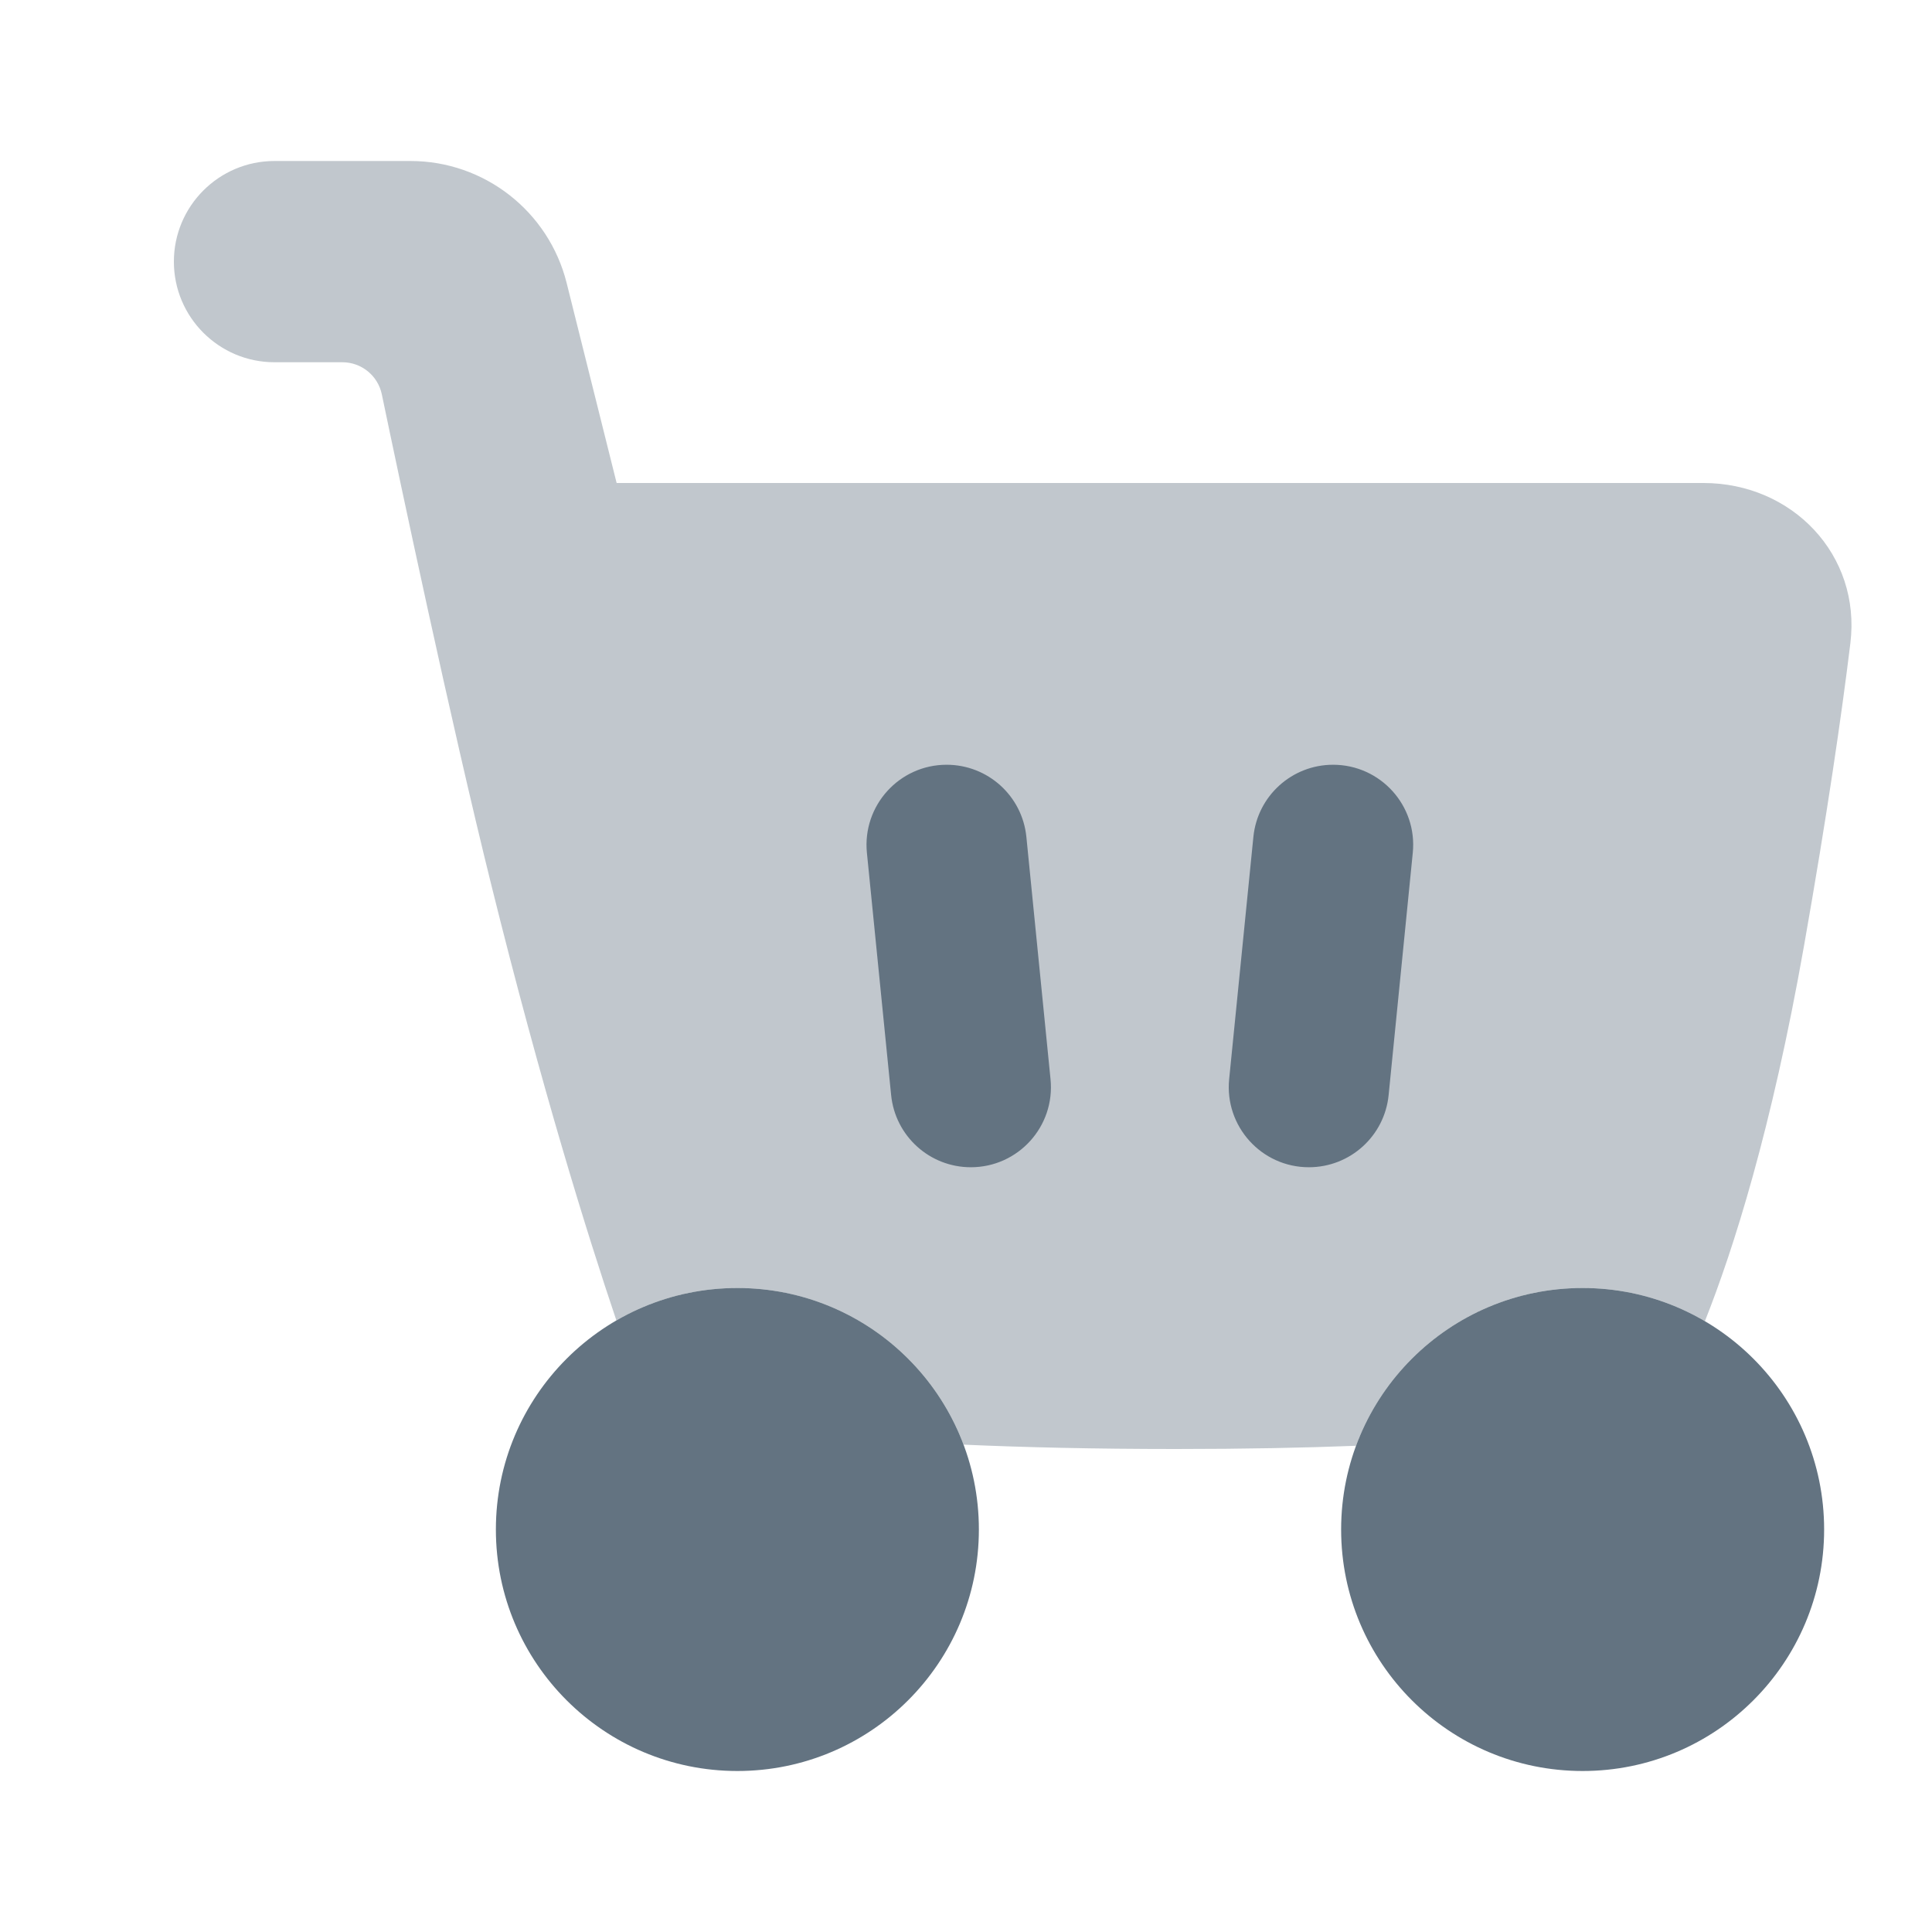
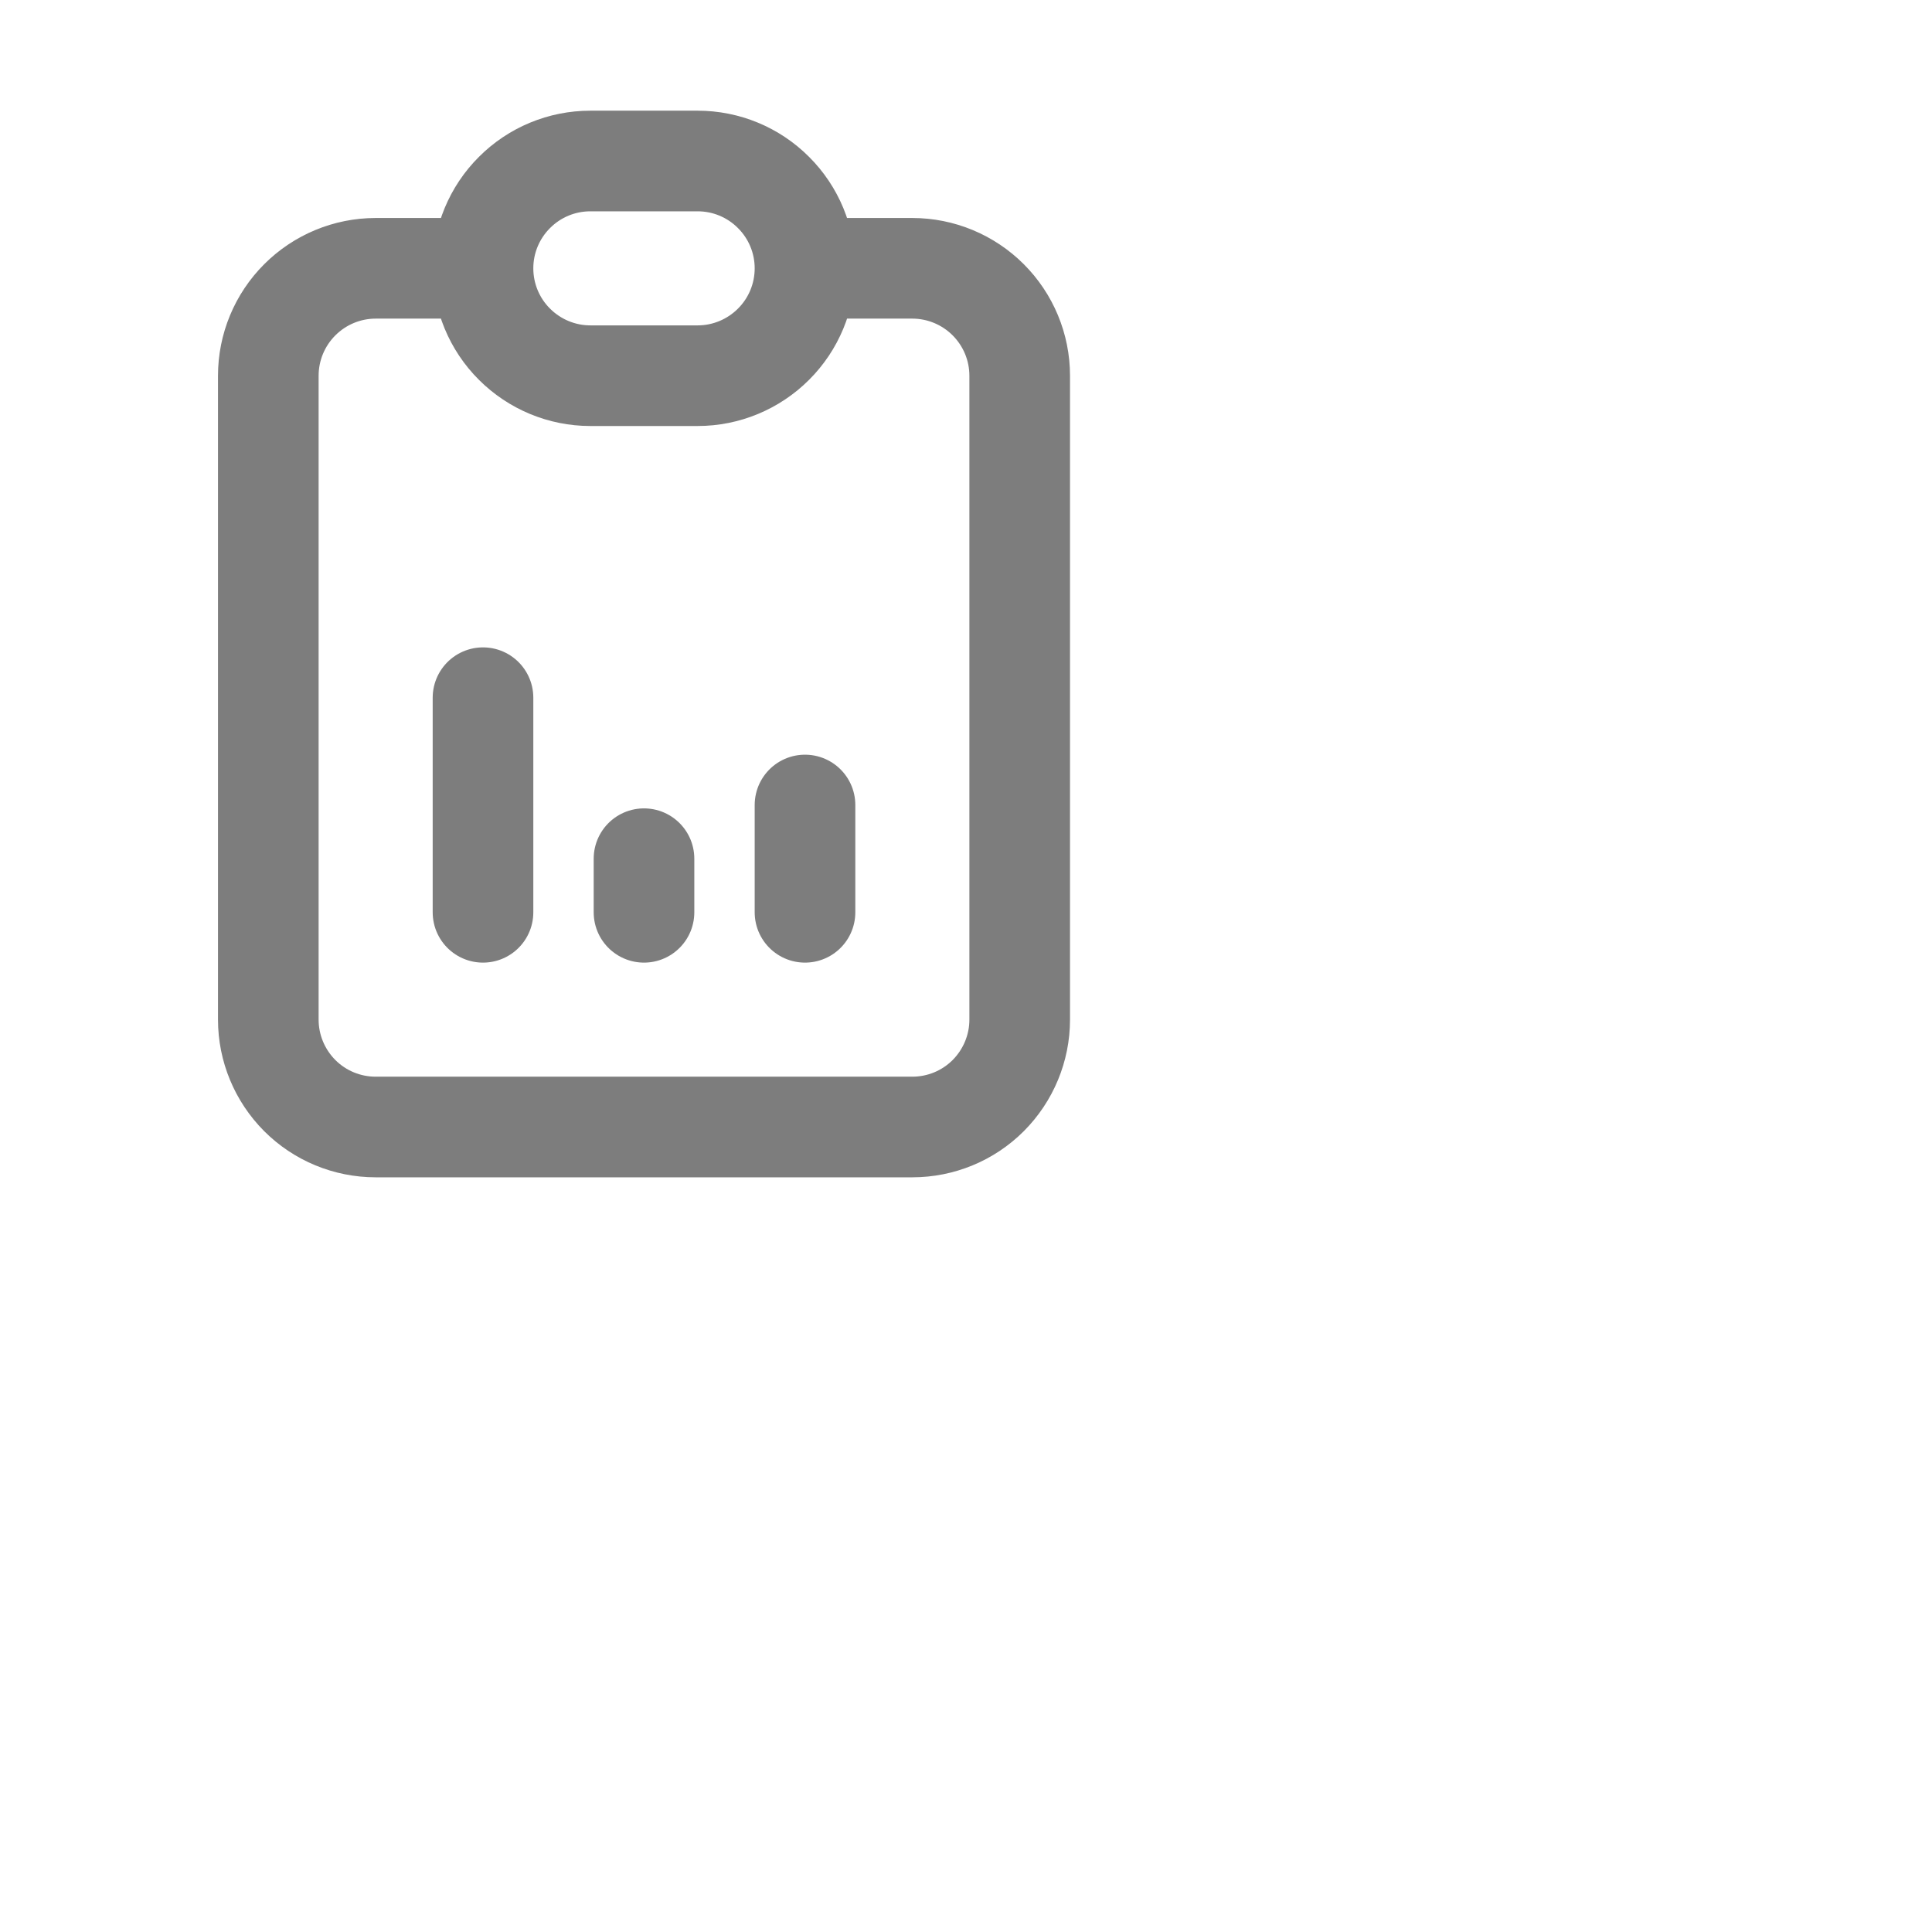
<svg xmlns="http://www.w3.org/2000/svg" width="24" height="24" viewBox="0 0 24 24" fill="none">
-   <path d="M17.55 10.594C17.609 10.008 17.149 9.5 16.56 9.5C16.049 9.5 15.621 9.887 15.57 10.396L15.269 13.406C15.211 13.992 15.671 14.5 16.259 14.5C16.771 14.5 17.199 14.113 17.25 13.604L17.55 10.594Z" fill="#637381" />
-   <path d="M12.75 10.396C12.699 9.887 12.271 9.5 11.759 9.5C11.171 9.5 10.711 10.008 10.769 10.594L11.07 13.604C11.121 14.113 11.549 14.5 12.06 14.5C12.649 14.5 13.109 13.992 13.05 13.406L12.75 10.396Z" fill="#637381" />
-   <path d="M16.66 19C16.66 20.657 18.003 22 19.66 22C21.317 22 22.66 20.657 22.66 19C22.66 17.343 21.317 16 19.66 16C18.003 16 16.66 17.343 16.66 19Z" fill="#637381" />
-   <path d="M6.16 19C6.16 20.657 7.503 22 9.16 22C10.817 22 12.16 20.657 12.16 19C12.16 17.343 10.817 16 9.16 16C7.503 16 6.16 17.343 6.16 19Z" fill="#637381" />
-   <path opacity="0.4" d="M3.41 2C2.72 2 2.16 2.56 2.16 3.25C2.16 3.94 2.72 4.5 3.41 4.5H4.253C4.49 4.5 4.694 4.666 4.743 4.898C4.966 5.968 5.598 8.959 6.105 11C6.731 13.524 7.299 15.342 7.657 16.403C8.099 16.147 8.613 16 9.16 16C10.446 16 11.543 16.809 11.97 17.946C12.718 17.979 13.591 18 14.605 18C15.462 18 16.204 17.985 16.845 17.96C17.268 16.816 18.369 16 19.66 16C20.214 16 20.733 16.15 21.179 16.412C21.532 15.523 22.007 14.033 22.41 11.75C22.699 10.112 22.877 8.883 22.986 7.99C23.12 6.894 22.265 6 21.16 6H7.66L7.039 3.515C6.816 2.625 6.016 2 5.099 2H3.41Z" fill="#637381" />
+   <path d="M6 3.333H4.667C4.313 3.333 3.974 3.474 3.724 3.724C3.474 3.974 3.333 4.313 3.333 4.667V12.667C3.333 13.02 3.474 13.359 3.724 13.61C3.974 13.86 4.313 14 4.667 14H11.333C11.687 14 12.026 13.86 12.276 13.61C12.526 13.359 12.667 13.02 12.667 12.667V4.667C12.667 4.313 12.526 3.974 12.276 3.724C12.026 3.474 11.687 3.333 11.333 3.333H10M6 3.333C6 2.98 6.14 2.641 6.391 2.391C6.641 2.14 6.98 2 7.333 2H8.667C9.02 2 9.359 2.14 9.609 2.391C9.86 2.641 10 2.98 10 3.333M6 3.333C6 3.687 6.14 4.026 6.391 4.276C6.641 4.526 6.98 4.667 7.333 4.667H8.667C9.02 4.667 9.359 4.526 9.609 4.276C9.86 4.026 10 3.687 10 3.333M6 11.333V8.667M8 11.333V10.667M10 11.333V10" stroke="#7D7D7D" stroke-width="1.25" stroke-linecap="round" stroke-linejoin="round" />
</svg>
